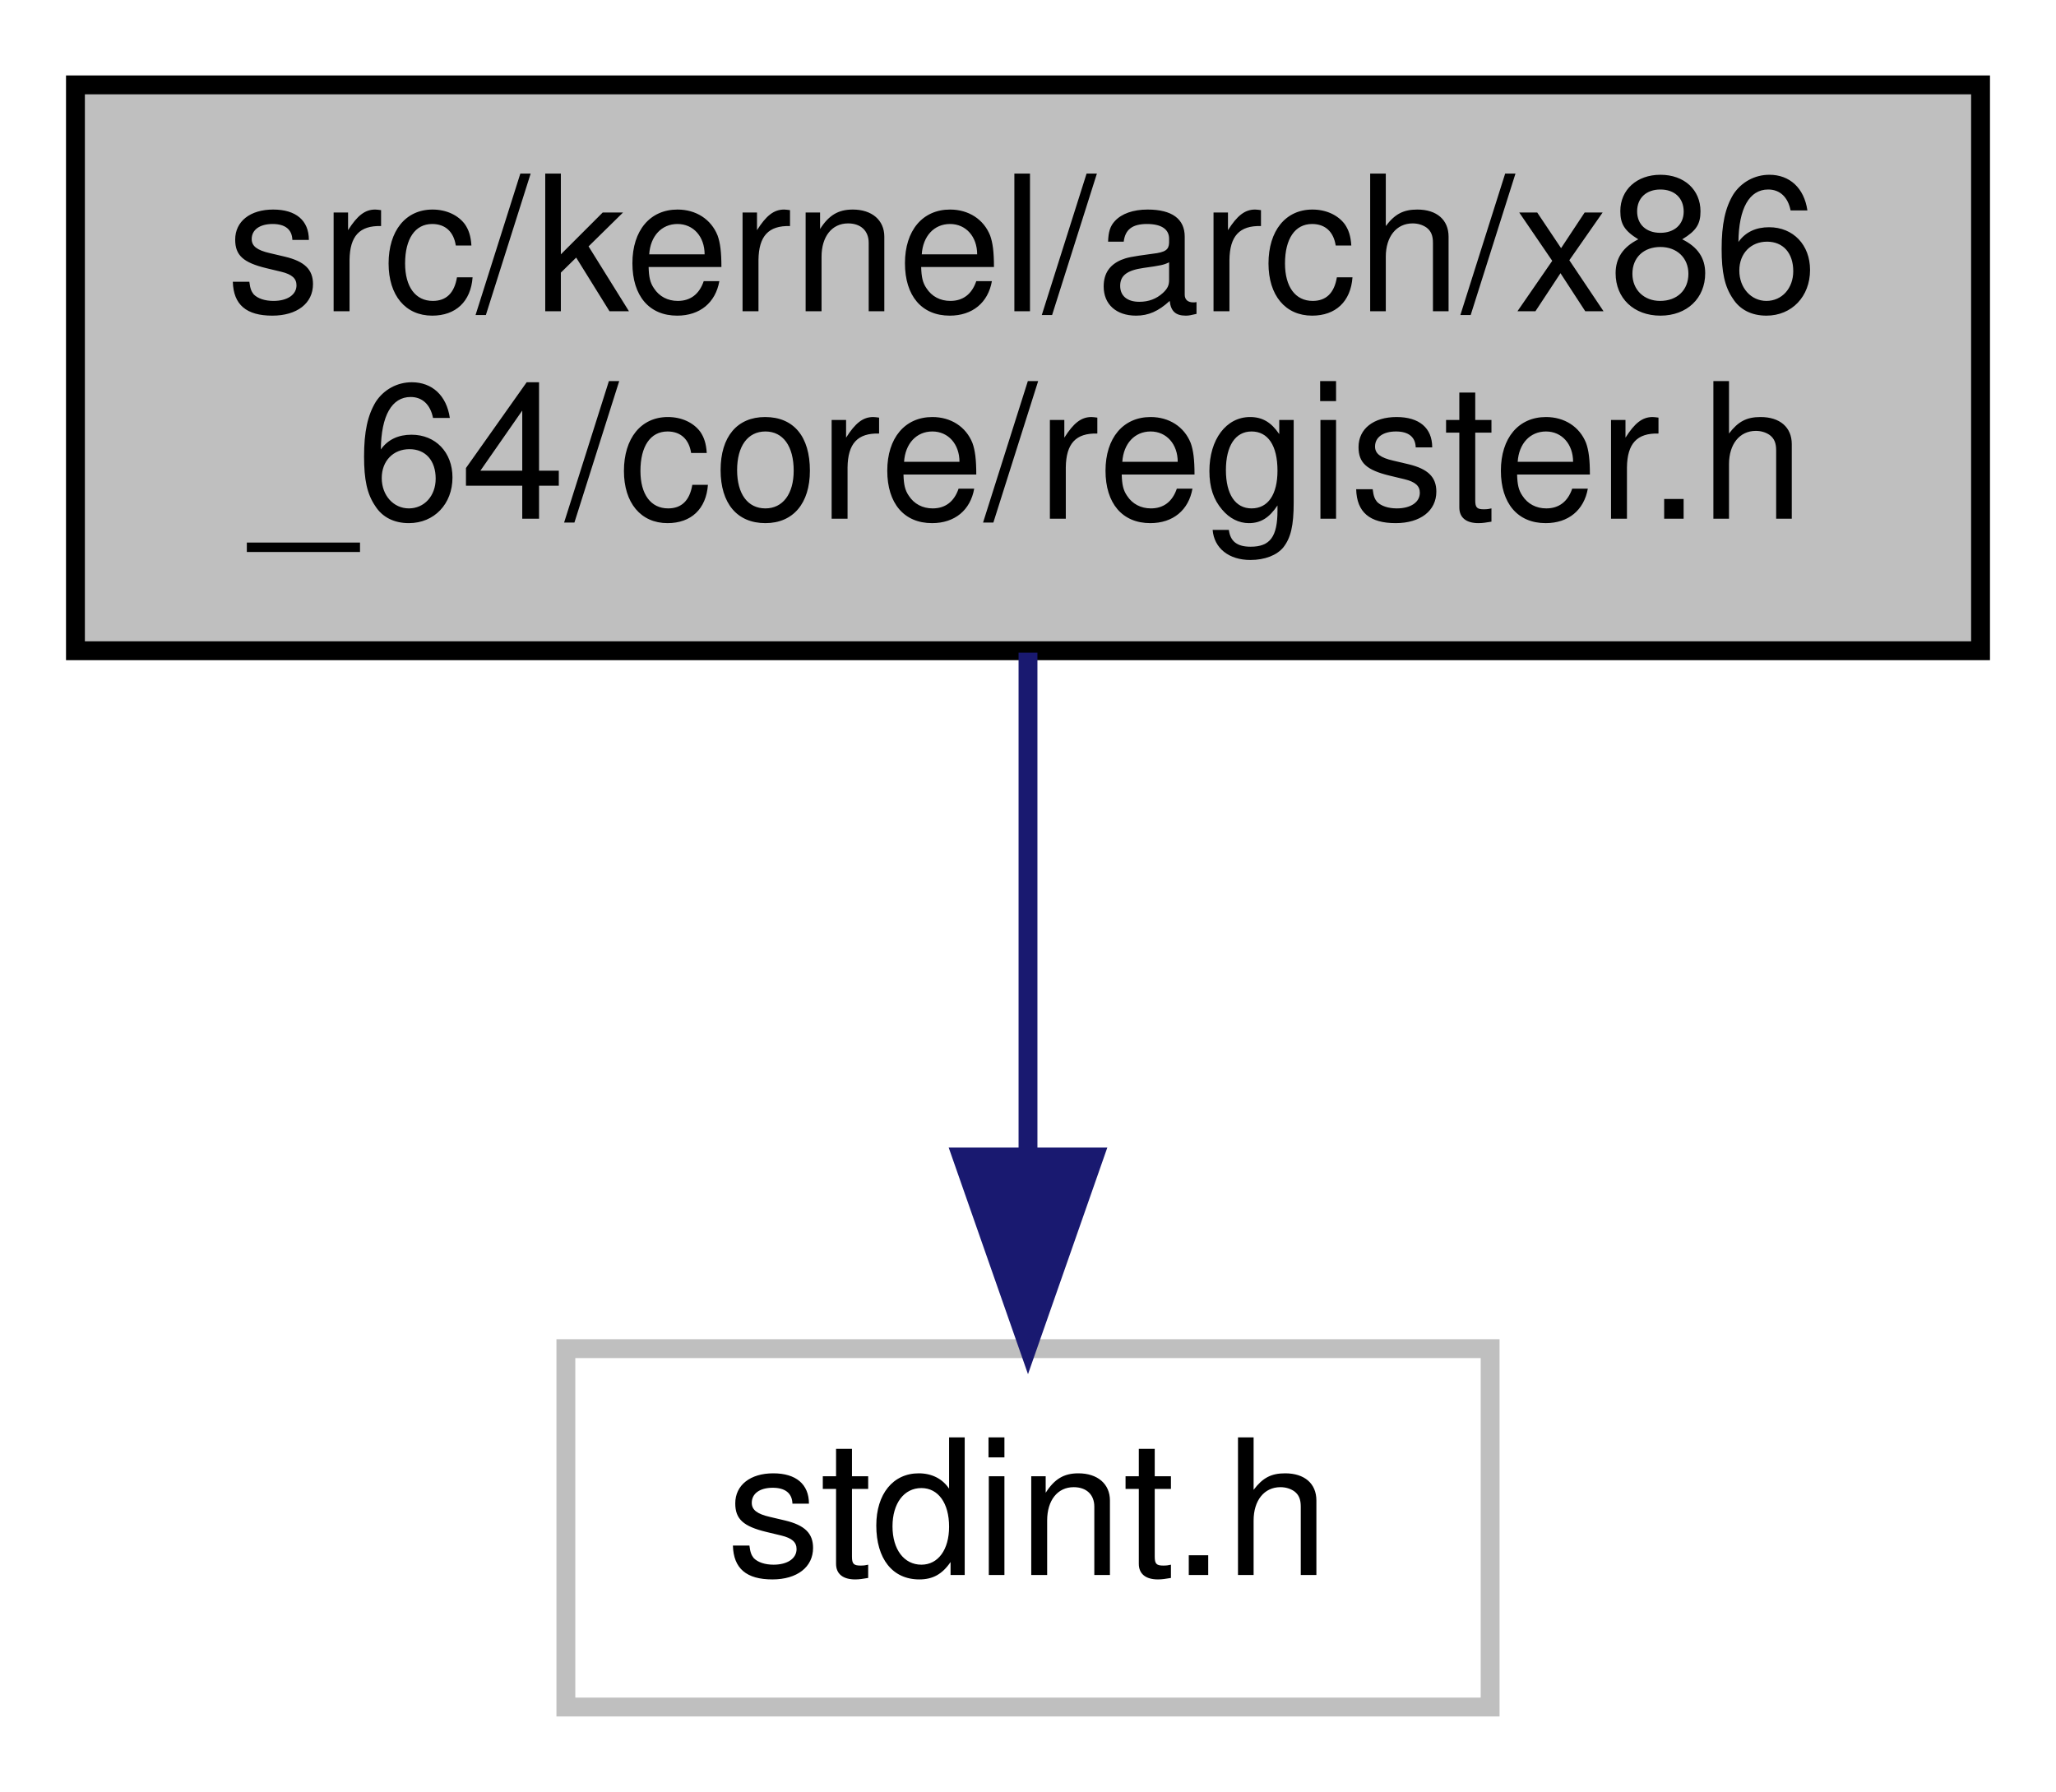
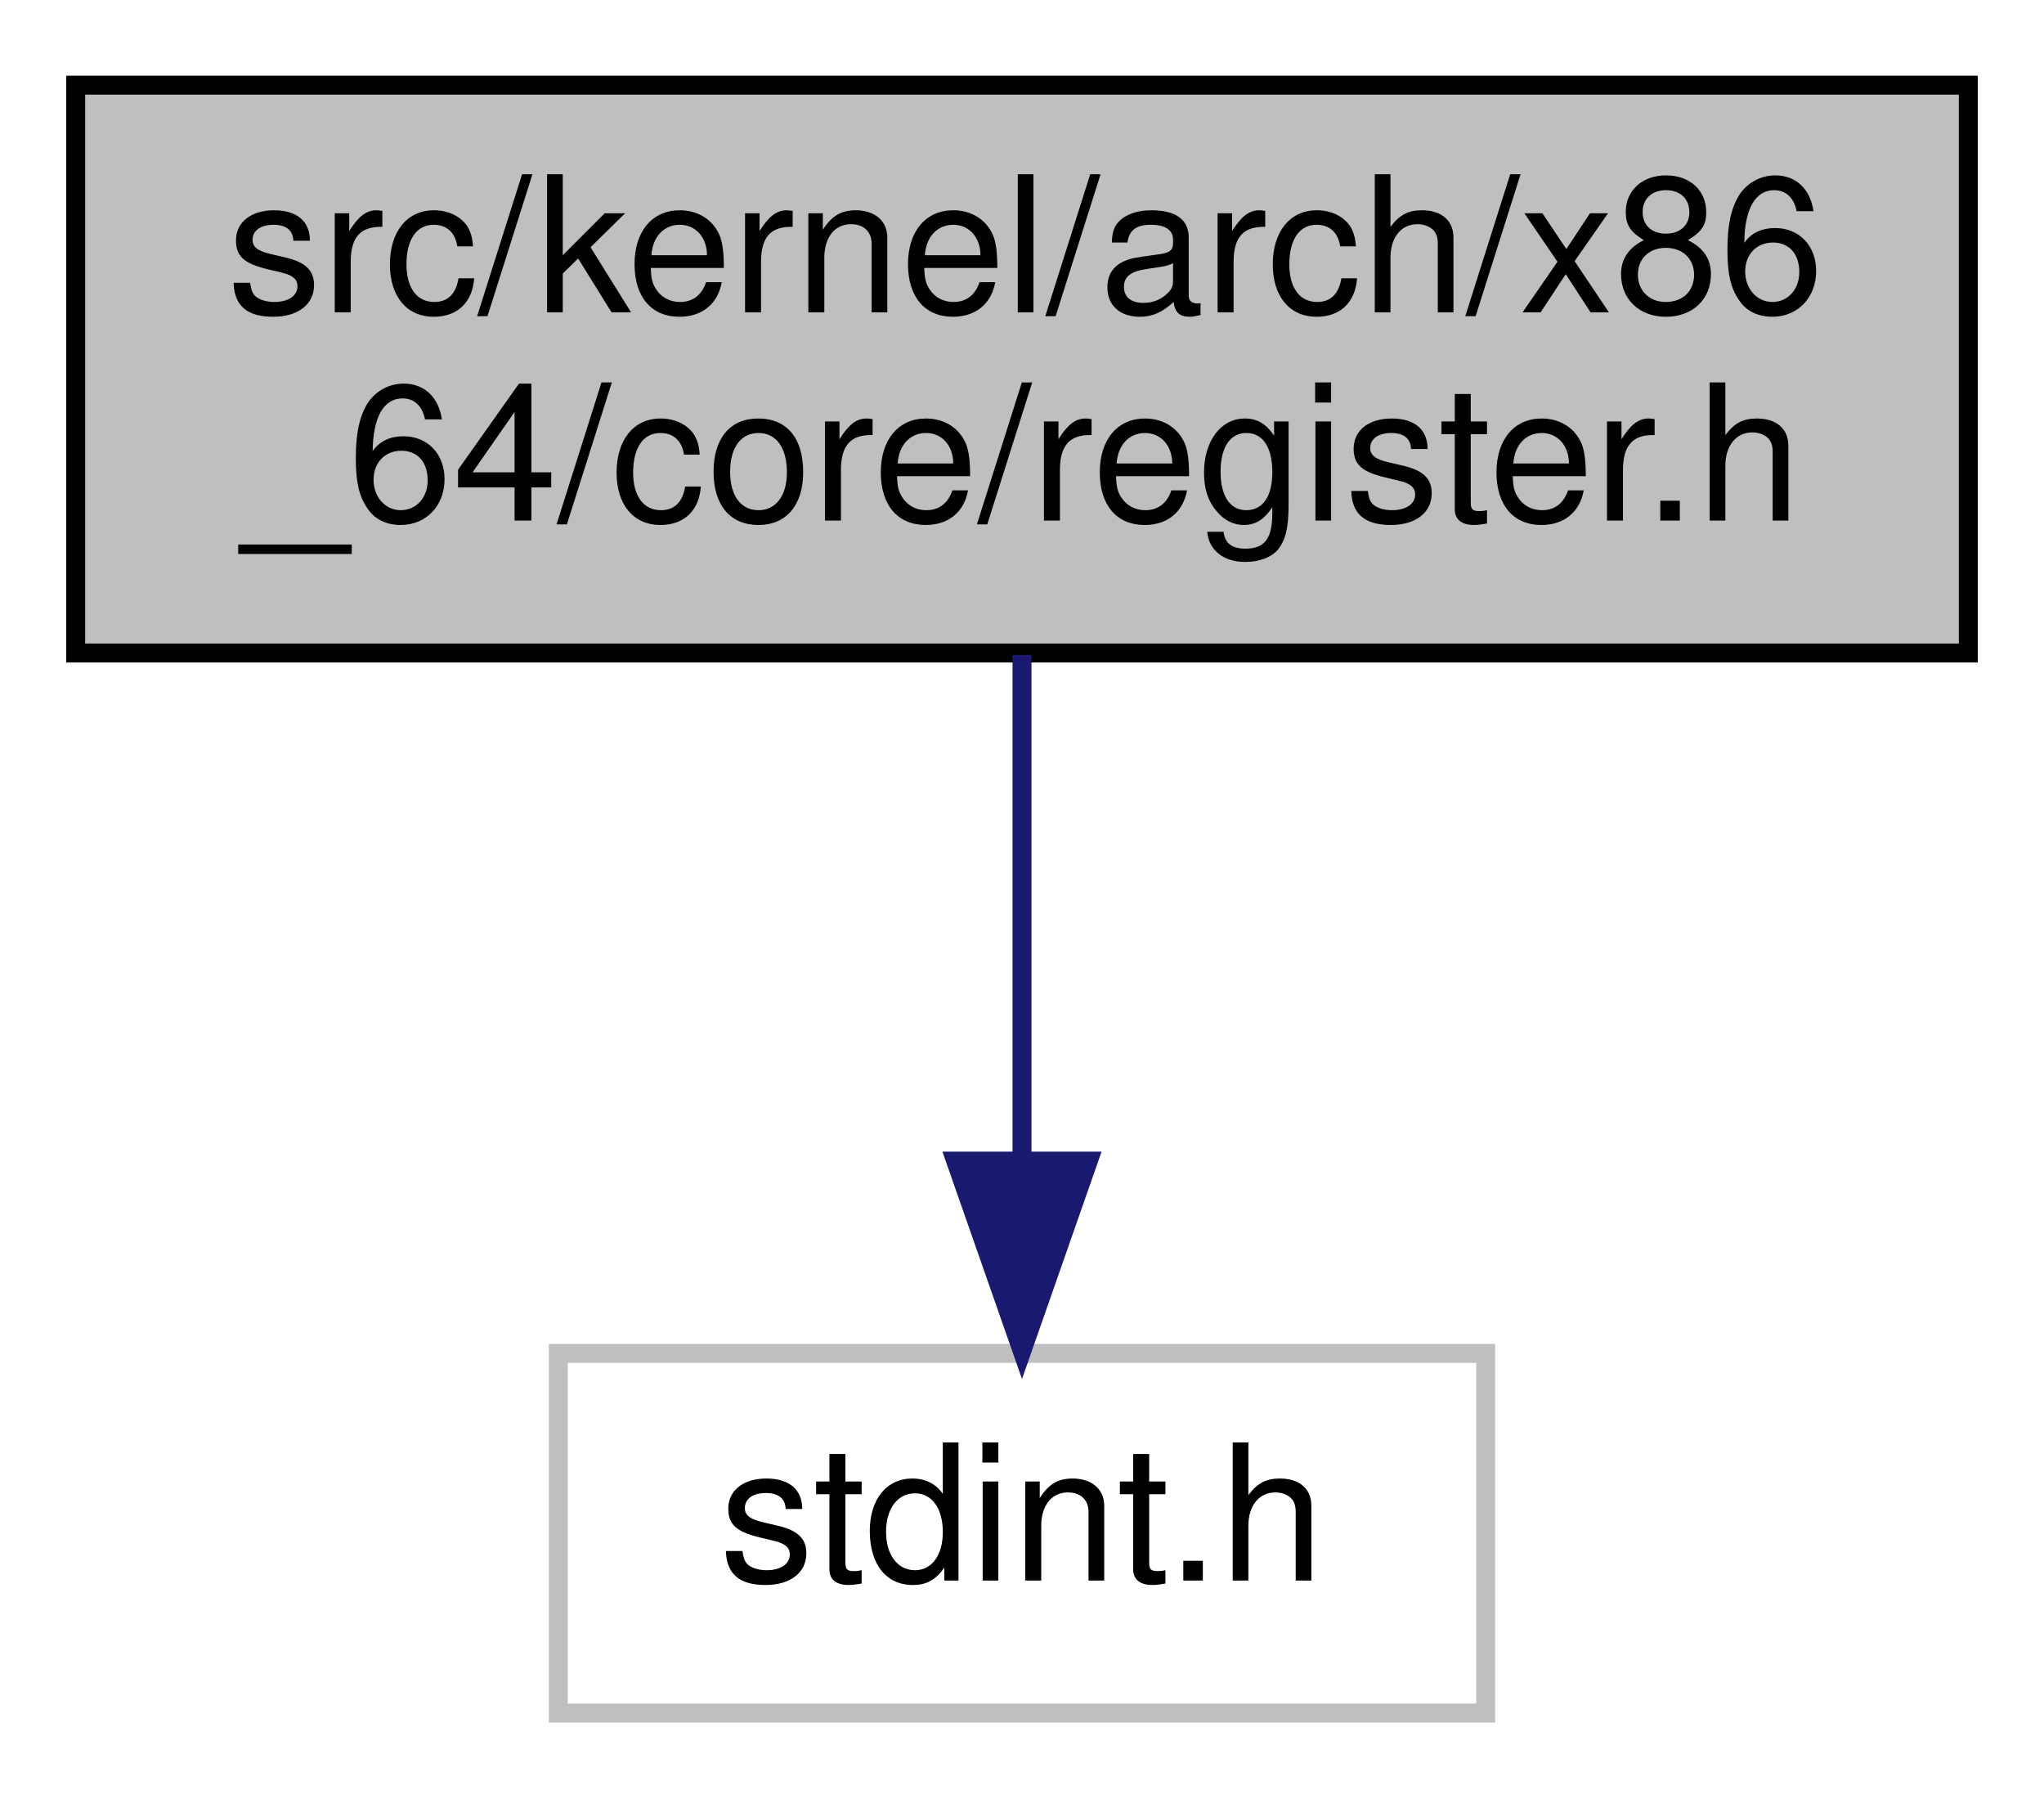
- <svg xmlns="http://www.w3.org/2000/svg" xmlns:xlink="http://www.w3.org/1999/xlink" width="109pt" height="95pt" viewBox="0.00 0.00 109.00 95.00">
+ <svg xmlns="http://www.w3.org/2000/svg" xmlns:xlink="http://www.w3.org/1999/xlink" width="108pt" height="95pt" viewBox="0.00 0.00 108.00 95.00">
  <g id="graph0" class="graph" transform="scale(1 1) rotate(0) translate(4 91)">
    <g id="node1" class="node">
      <g id="a_node1">
        <a xlink:title=" ">
-           <polygon fill="#bfbfbf" stroke="black" points="0,-56.5 0,-86.5 101,-86.5 101,-56.5 0,-56.5" />
+           <polygon fill="#bfbfbf" stroke="black" points="0,-56.5 0,-86.5 100,-86.5 100,-56.5 0,-56.5" />
          <text text-anchor="start" x="8" y="-74.5" font-family="Helvetica,sans-Serif" font-size="10.00">src/kernel/arch/x86</text>
-           <text text-anchor="middle" x="50.5" y="-63.5" font-family="Helvetica,sans-Serif" font-size="10.00">_64/core/register.h</text>
+           <text text-anchor="middle" x="50" y="-63.5" font-family="Helvetica,sans-Serif" font-size="10.00">_64/core/register.h</text>
        </a>
      </g>
    </g>
    <g id="node2" class="node">
      <g id="a_node2">
        <a xlink:title=" ">
-           <polygon fill="none" stroke="#bfbfbf" points="26,-0.5 26,-19.5 75,-19.5 75,-0.5 26,-0.5" />
-           <text text-anchor="middle" x="50.5" y="-7.5" font-family="Helvetica,sans-Serif" font-size="10.00">stdint.h</text>
+           <polygon fill="none" stroke="#bfbfbf" points="25.5,-0.5 25.5,-19.5 74.5,-19.5 74.5,-0.5 25.5,-0.5" />
+           <text text-anchor="middle" x="50" y="-7.5" font-family="Helvetica,sans-Serif" font-size="10.00">stdint.h</text>
        </a>
      </g>
    </g>
    <g id="edge1" class="edge">
-       <path fill="none" stroke="midnightblue" d="M50.5,-56.4C50.5,-48.47 50.5,-38.46 50.5,-29.86" />
-       <polygon fill="midnightblue" stroke="midnightblue" points="54,-29.66 50.5,-19.66 47,-29.66 54,-29.66" />
+       <path fill="none" stroke="midnightblue" d="M50,-56.4C50,-48.47 50,-38.46 50,-29.86" />
+       <polygon fill="midnightblue" stroke="midnightblue" points="53.5,-29.66 50,-19.66 46.5,-29.66 53.5,-29.66" />
    </g>
  </g>
</svg>
